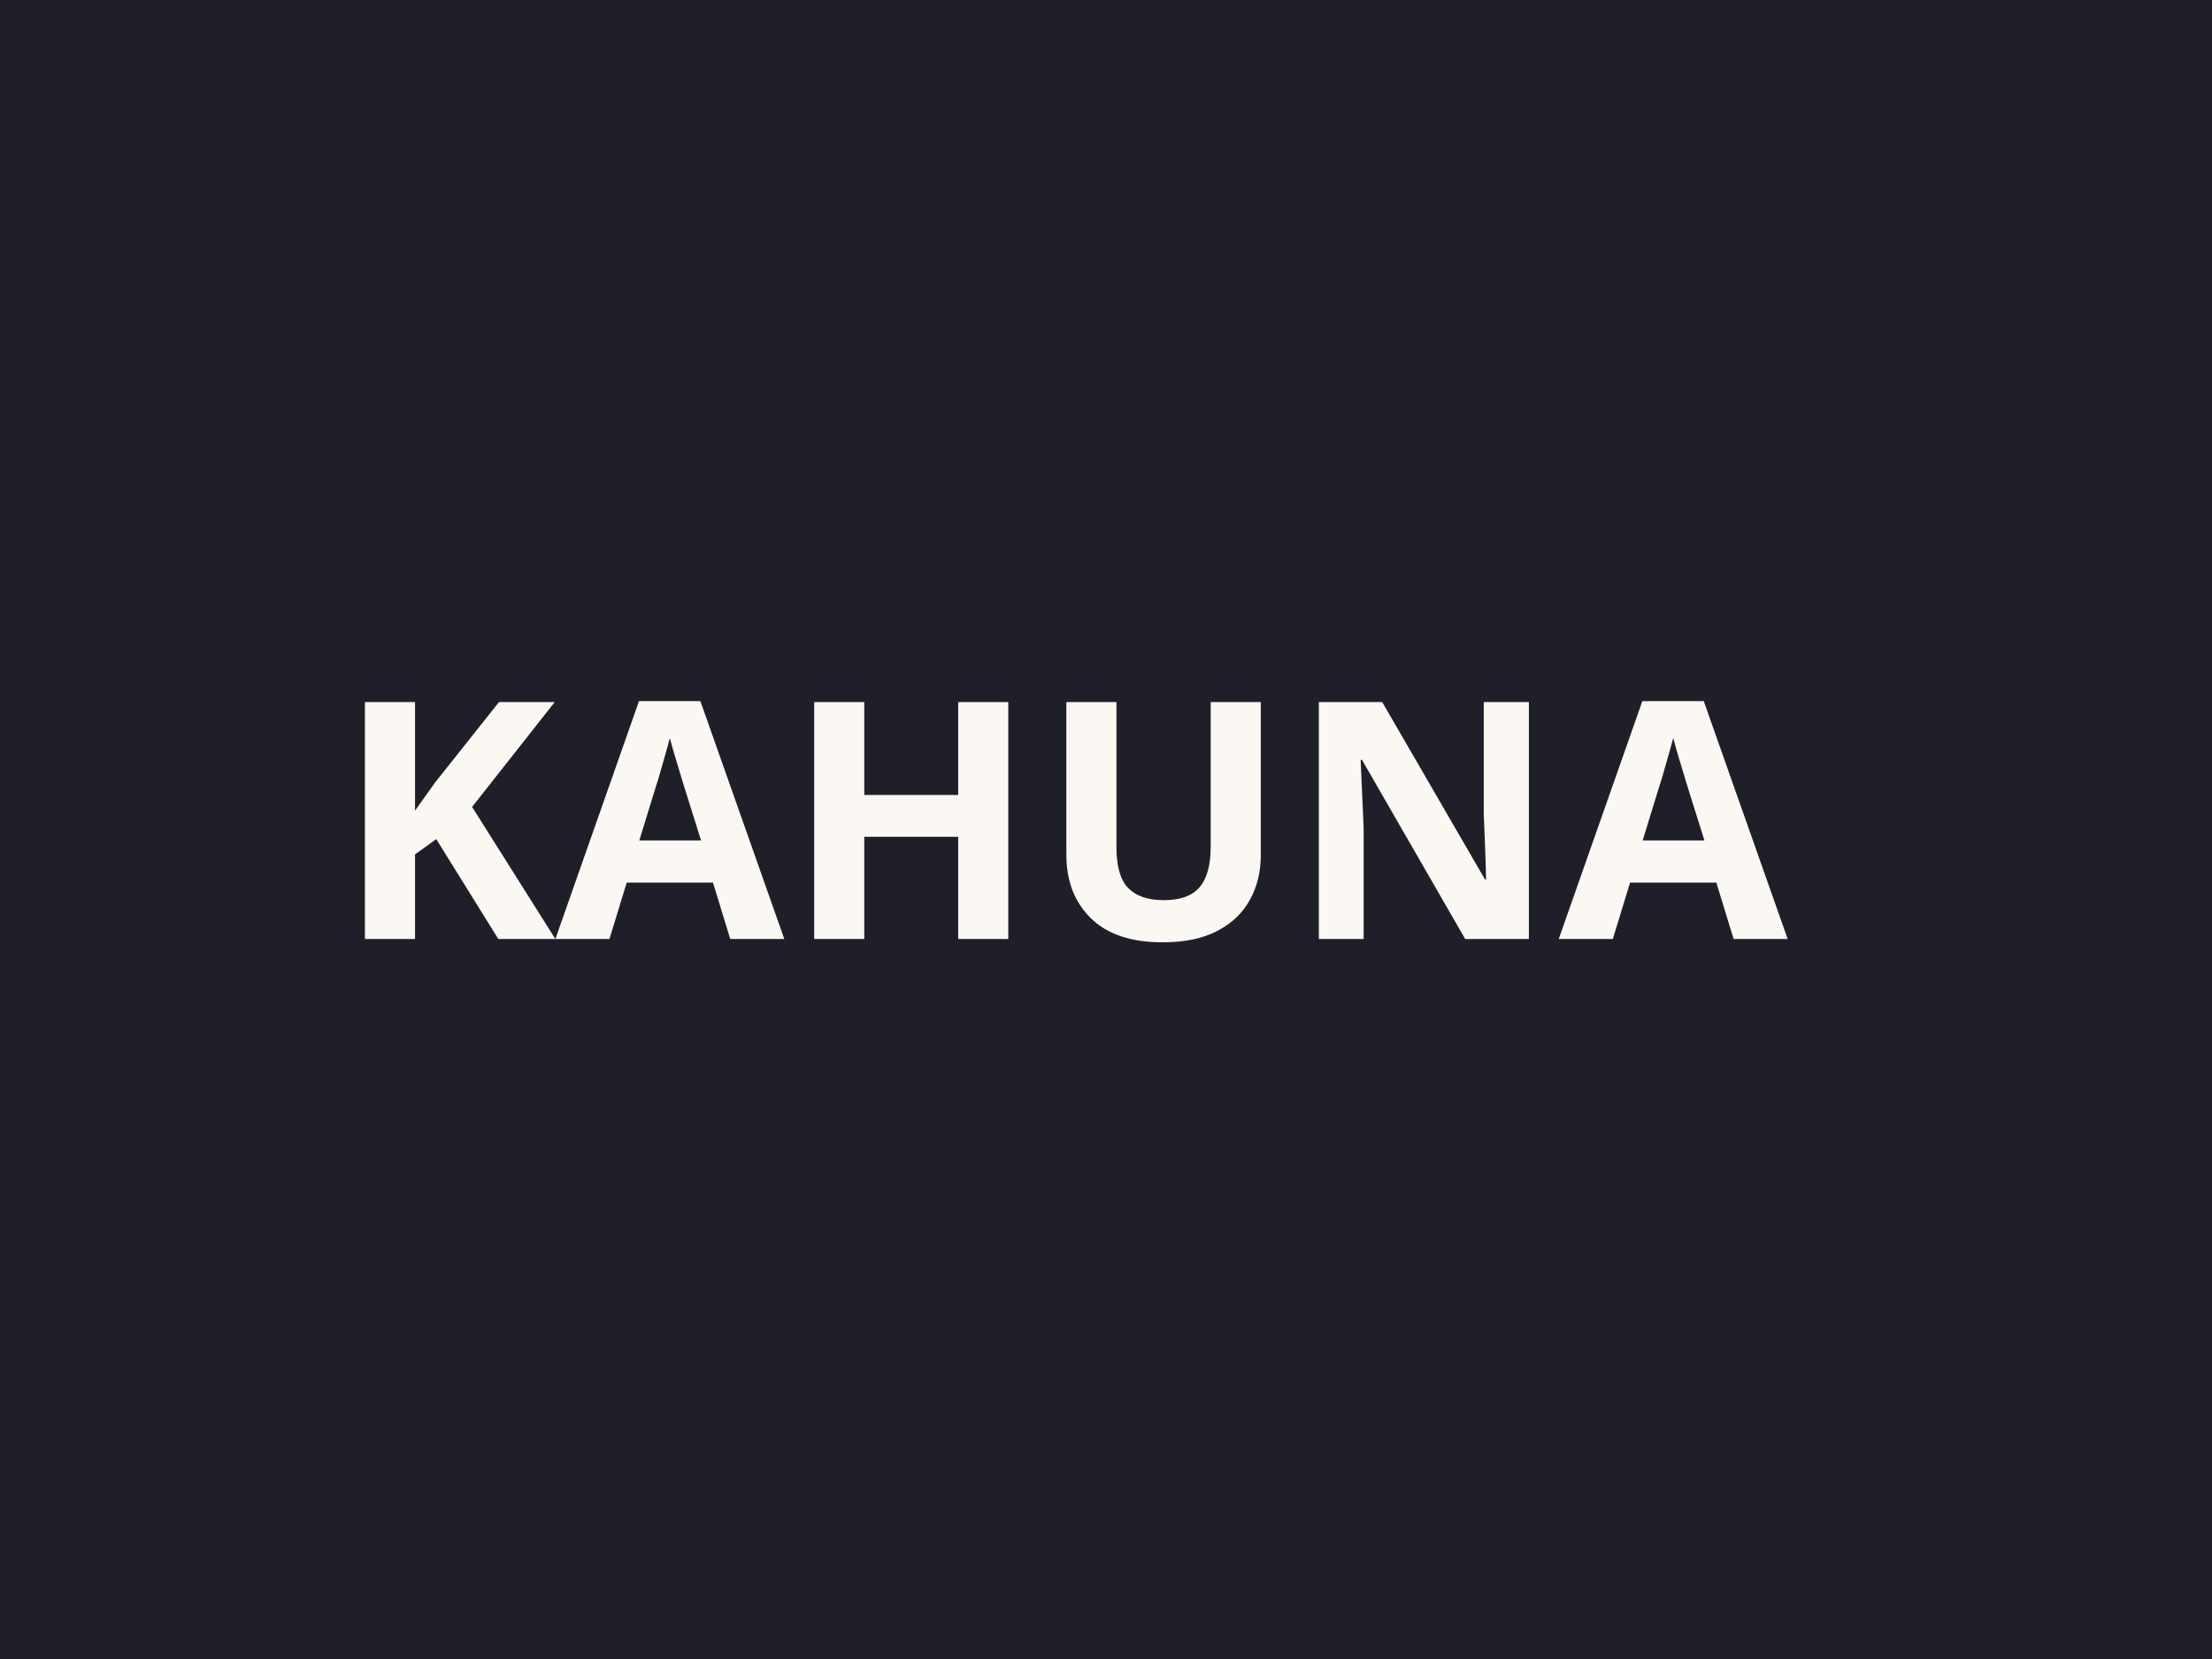
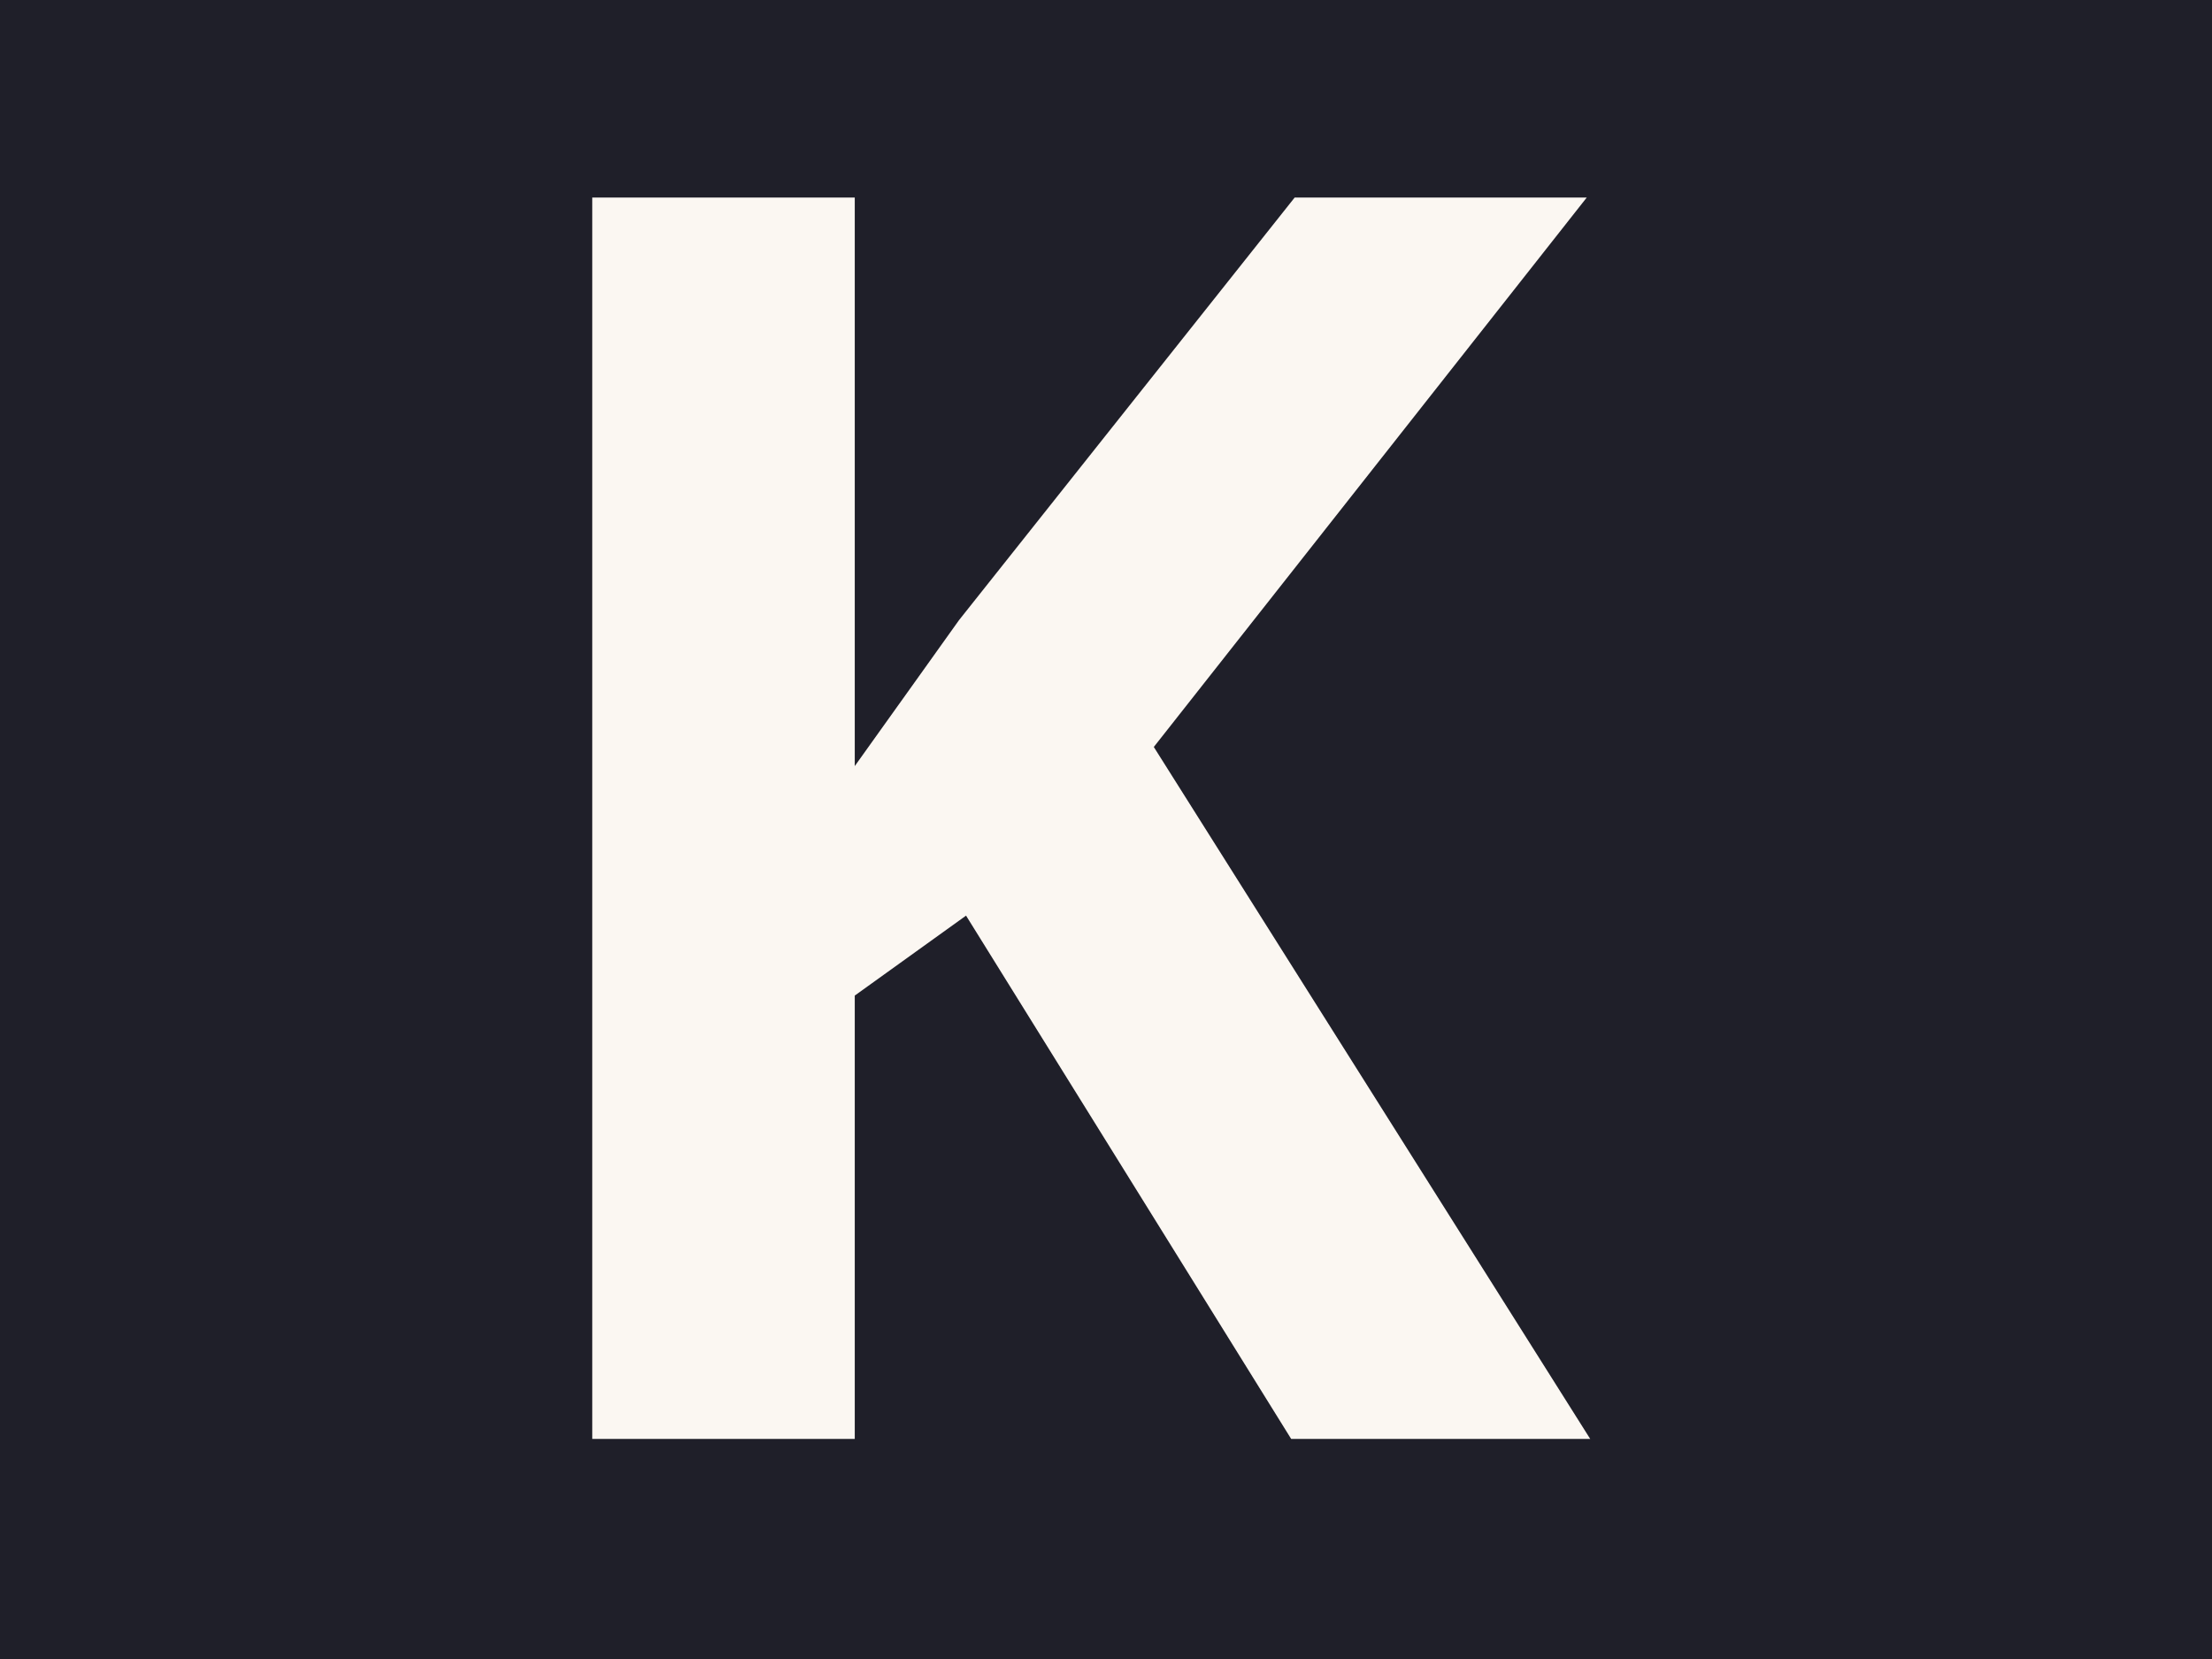
<svg xmlns="http://www.w3.org/2000/svg" width="100%" height="100%" viewBox="0 0 4000 3000" version="1.1" xml:space="preserve" style="fill-rule:evenodd;clip-rule:evenodd;stroke-linejoin:round;stroke-miterlimit:2;">
  <rect x="-1307.648" y="-569.778" width="6130.695" height="4237.223" style="fill:rgb(31,31,41);" />
  <g id="Capa1">
-     <g transform="matrix(1,0,0,1,-95.38091,131.8485)">
-       <g transform="matrix(600,0,0,600,3465.481,1566.151)">
+     <g transform="matrix(5.239764,0,0,5.239764,-2886.504,-5604.238)">
+       <g transform="matrix(600,0,0,600,1139.881,1566.151)">
            </g>
-       <text x="701.281px" y="1566.151px" style="font-family:'ClashDisplay-Bold', 'Clash Display';font-weight:700;font-size:600px;fill:rgb(251,247,242);">KAHUNA</text>
+       <text x="701.281px" y="1566.151px" style="font-family:'ClashDisplay-Bold', 'Clash Display';font-weight:700;font-size:600px;fill:rgb(251,247,242);">K</text>
    </g>
  </g>
</svg>
